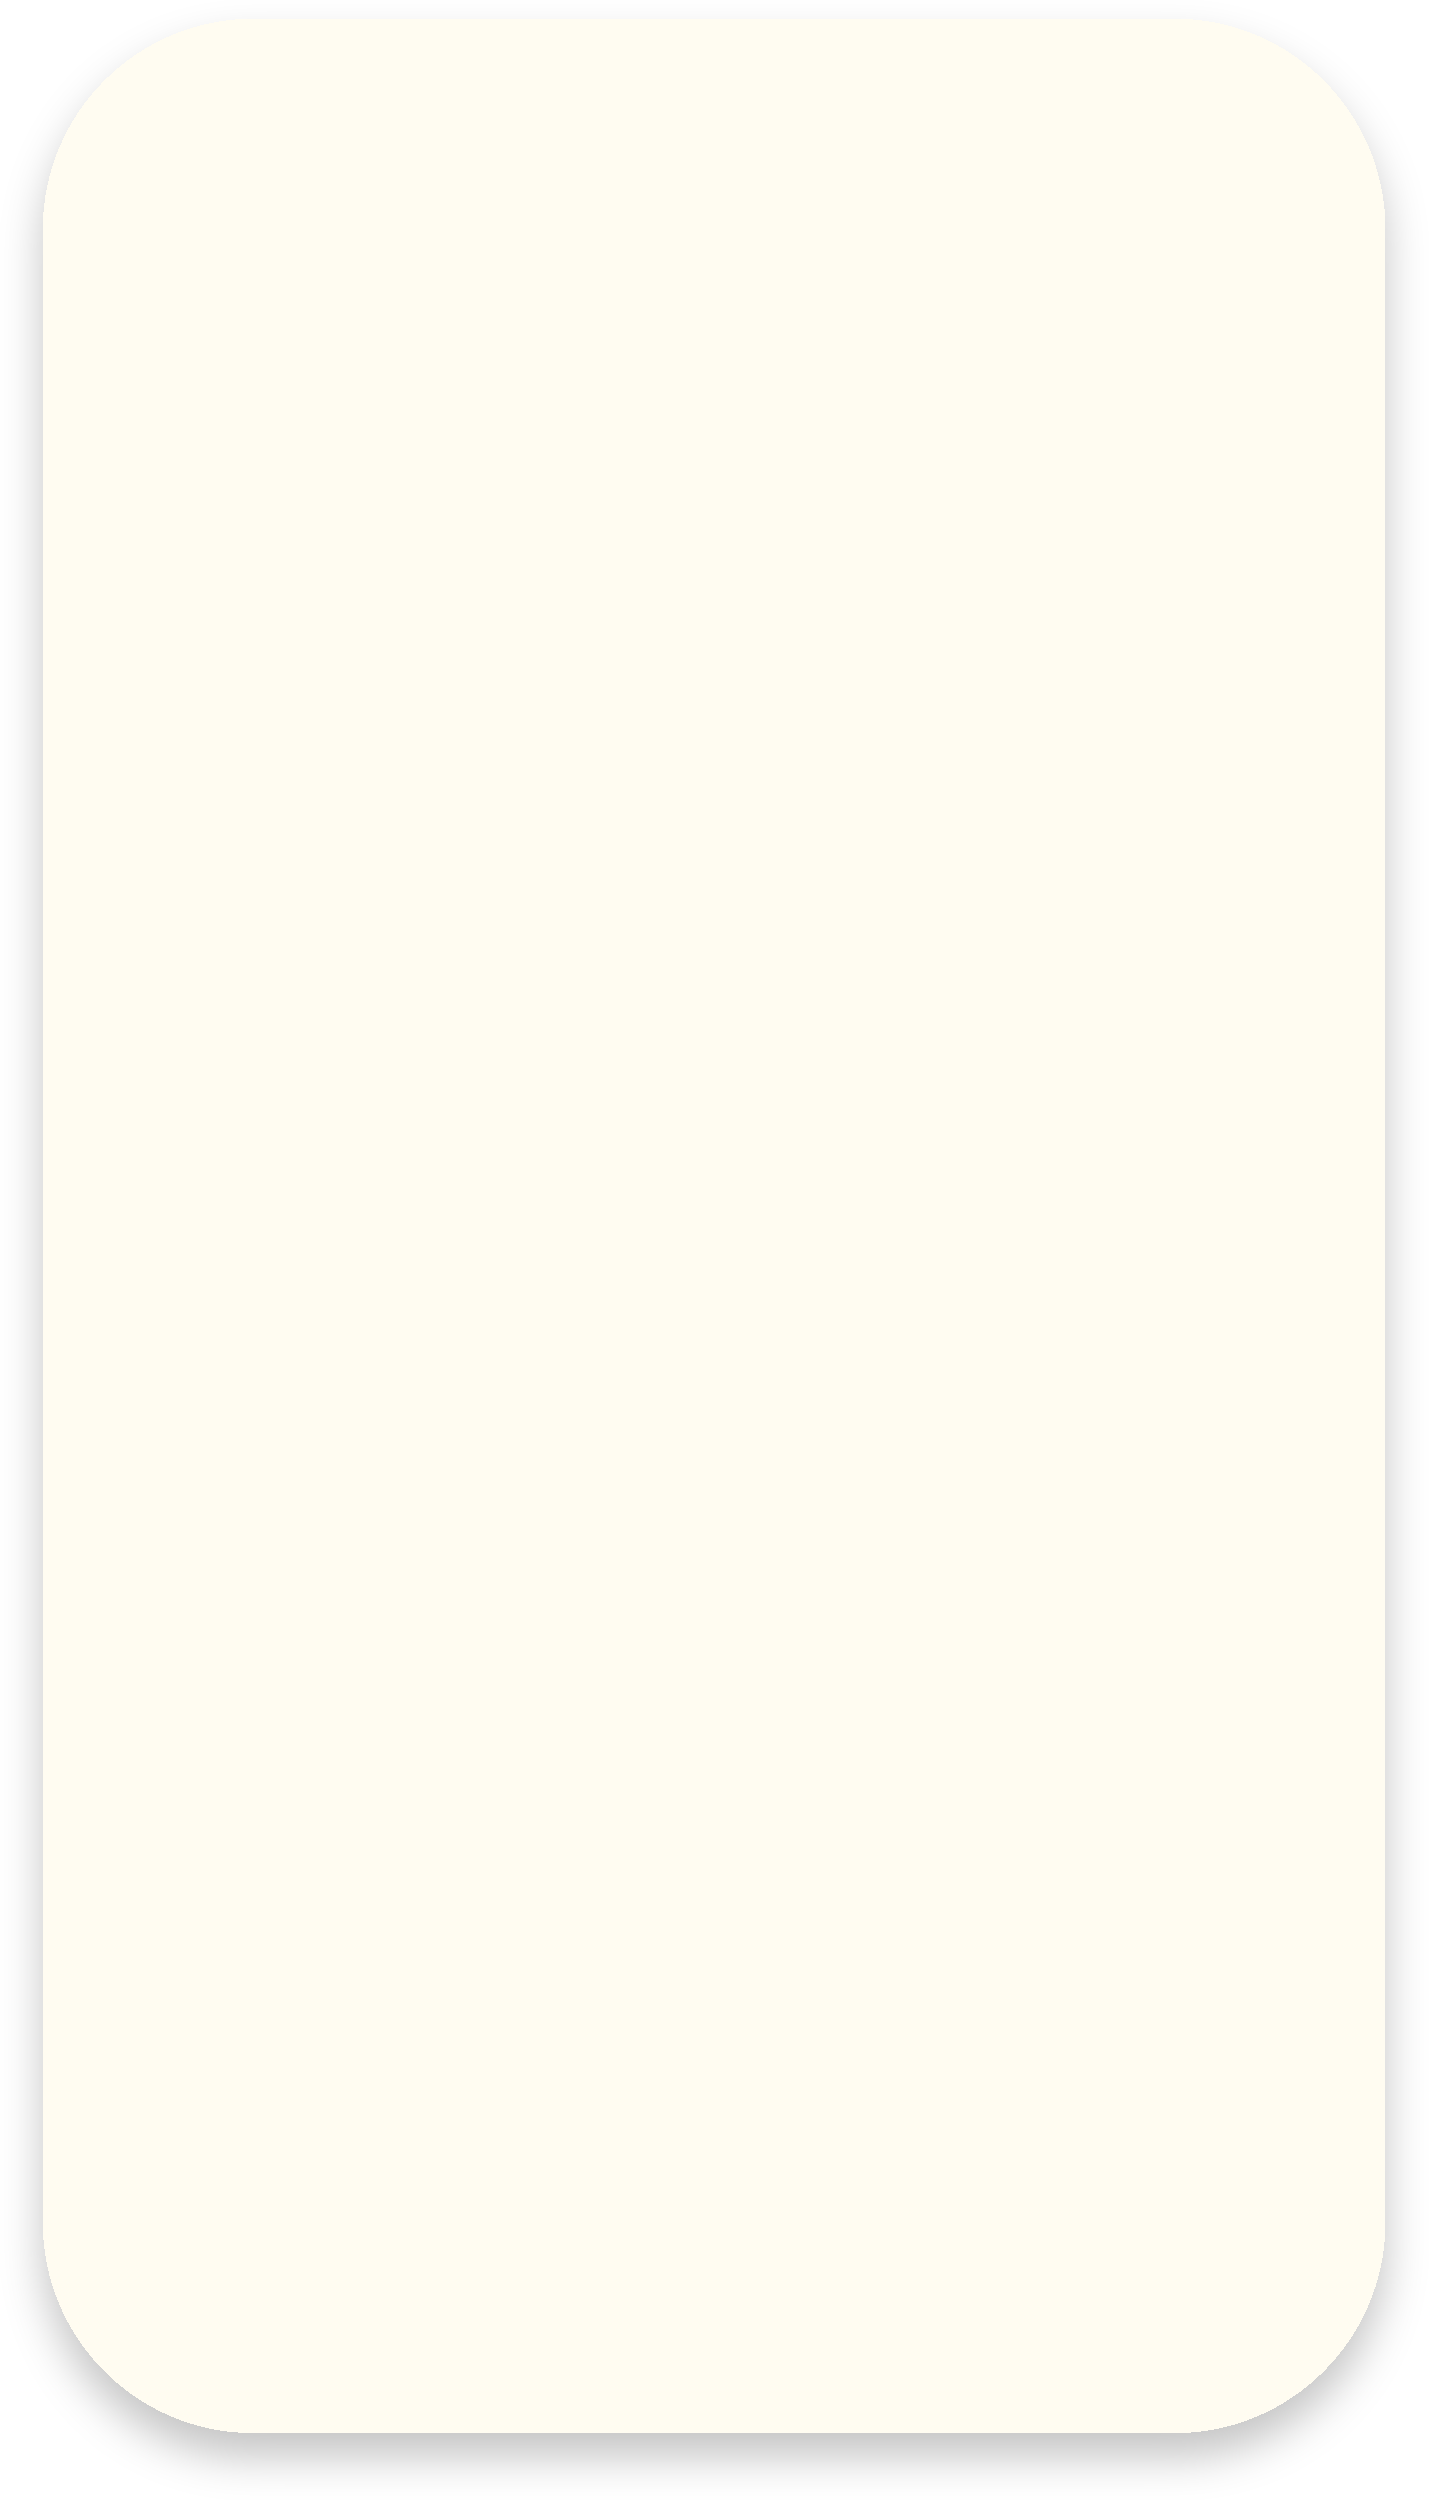
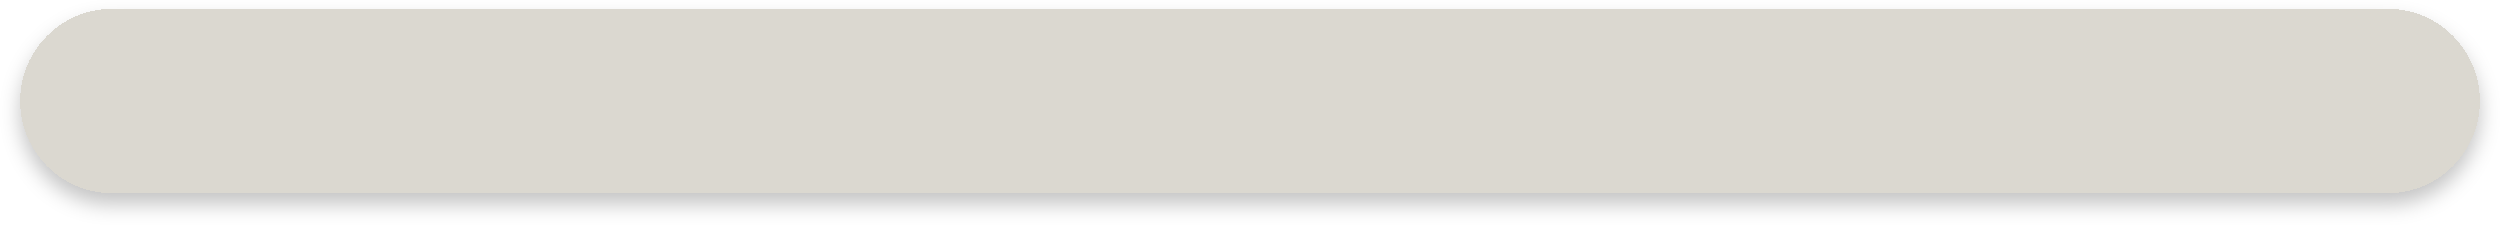
- <svg xmlns="http://www.w3.org/2000/svg" preserveAspectRatio="none" overflow="visible" style="display: block;" width="237.2" height="415.2" viewBox="0 0 237.2 415.2" fill="none">
-   <g id="Rectangle 5" filter="url(#filter0_d_0_10)">
-     <path d="M7.1 38.1C7.1 18.77 22.77 3.1 42.1 3.1H195.1C214.43 3.1 230.1 18.77 230.1 38.1V369.1C230.1 388.43 214.43 404.1 195.1 404.1H42.1C22.77 404.1 7.1 388.43 7.1 369.1V38.1Z" fill="#FFF7DC" fill-opacity="0.4" shape-rendering="crispEdges" />
+ <svg xmlns="http://www.w3.org/2000/svg" preserveAspectRatio="none" overflow="visible" style="display: block;" width="881.2" height="79.2" viewBox="0 0 881.2 79.2" fill="none">
+   <g id="Rectangle 4" filter="url(#filter0_d_0_10)">
+     <path d="M7.1 35.6C7.1 17.651 21.651 3.1 39.6 3.1H841.6C859.549 3.1 874.1 17.651 874.1 35.6C874.1 53.549 859.549 68.1 841.6 68.1H39.6C21.651 68.1 7.1 53.549 7.1 35.6Z" fill="#A69F89" fill-opacity="0.4" shape-rendering="crispEdges" />
  </g>
  <defs>
-     <filter id="filter0_d_0_10" x="0" y="0" width="237.2" height="415.2" filterUnits="userSpaceOnUse" color-interpolation-filters="sRGB">
+     <filter id="filter0_d_0_10" x="0" y="0" width="881.2" height="79.2" filterUnits="userSpaceOnUse" color-interpolation-filters="sRGB">
      <feFlood flood-opacity="0" result="BackgroundImageFix" />
      <feColorMatrix in="SourceAlpha" type="matrix" values="0 0 0 0 0 0 0 0 0 0 0 0 0 0 0 0 0 0 127 0" result="hardAlpha" />
      <feOffset dy="4" />
      <feGaussianBlur stdDeviation="3.55" />
      <feComposite in2="hardAlpha" operator="out" />
      <feColorMatrix type="matrix" values="0 0 0 0 0 0 0 0 0 0 0 0 0 0 0 0 0 0 0.23 0" />
      <feBlend mode="normal" in2="BackgroundImageFix" result="effect1_dropShadow_0_10" />
      <feBlend mode="normal" in="BackgroundImageFix" in2="effect1_dropShadow_0_10" result="BackgroundImageFix" />
      <feBlend mode="normal" in="SourceGraphic" in2="BackgroundImageFix" result="shape" />
    </filter>
  </defs>
</svg>
